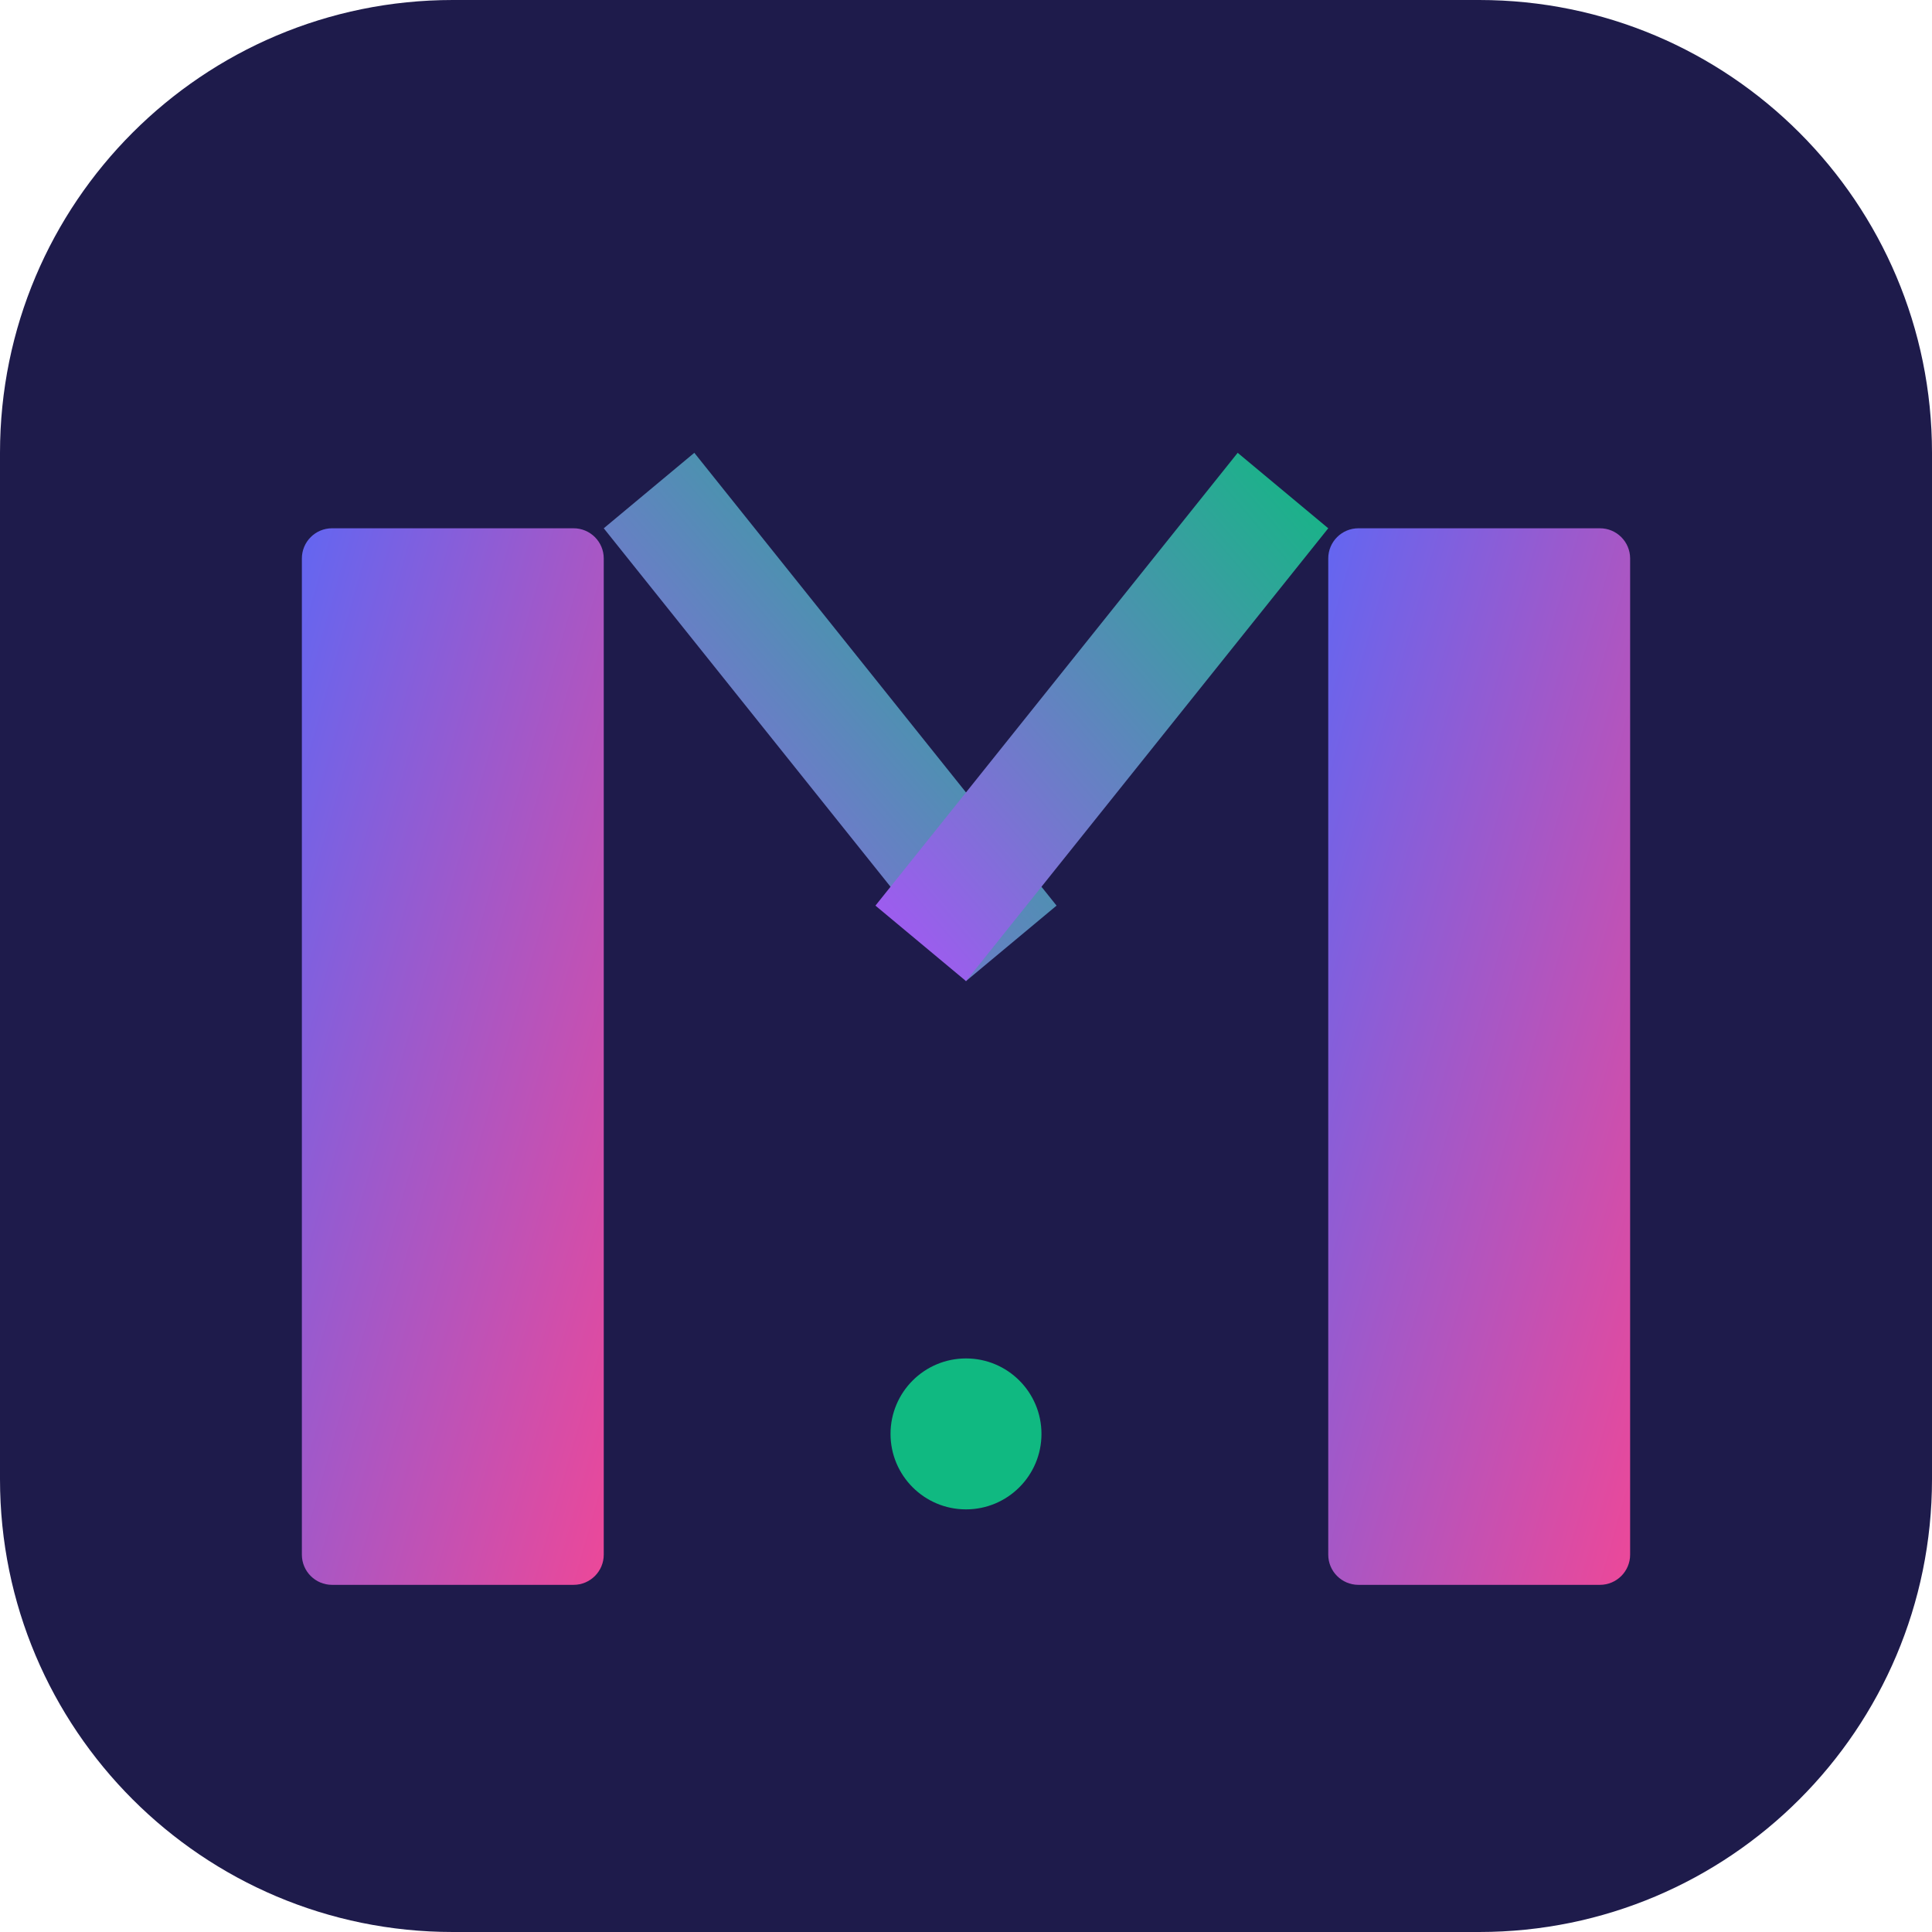
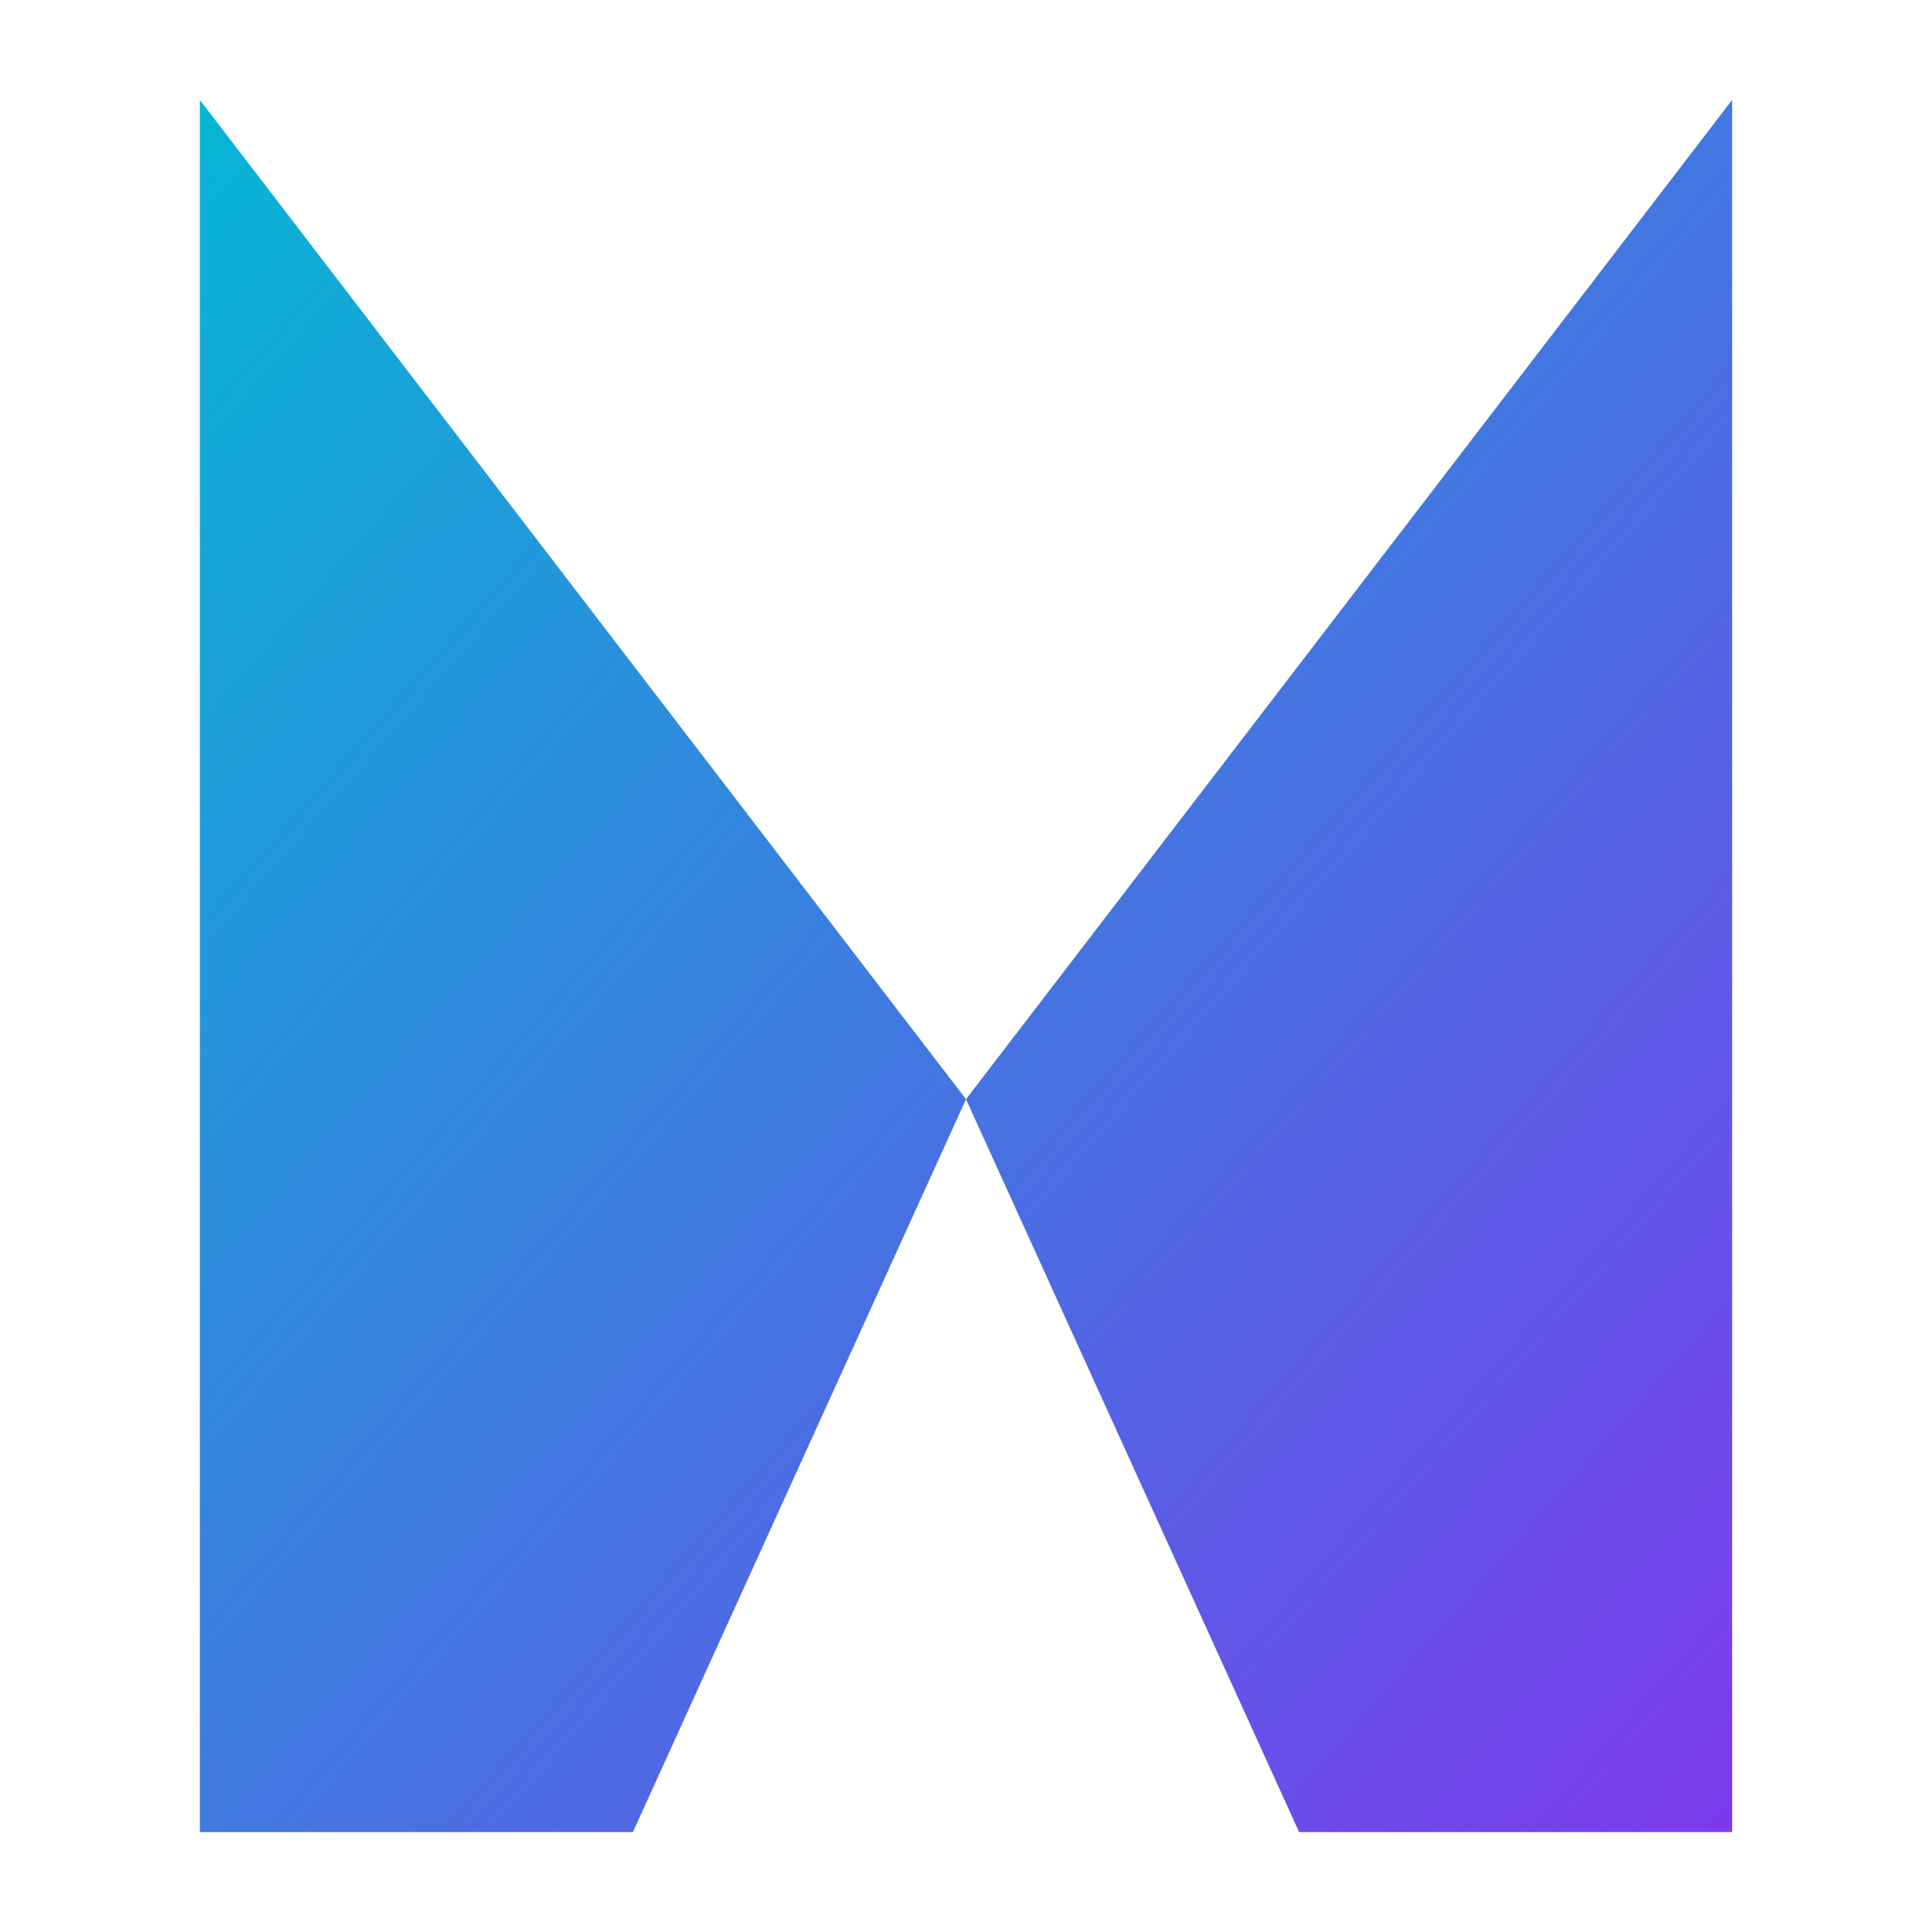
- <svg xmlns="http://www.w3.org/2000/svg" viewBox="0 0 512 512">
+ <svg xmlns="http://www.w3.org/2000/svg" width="32" height="32" viewBox="-52 -58 104 116">
  <defs>
-     <linearGradient id="grad1" x1="0%" y1="0%" x2="100%" y2="100%">
-       <stop offset="0%" style="stop-color:#6366f1" />
-       <stop offset="100%" style="stop-color:#ec4899" />
-     </linearGradient>
-     <linearGradient id="grad2" x1="0%" y1="100%" x2="100%" y2="0%">
-       <stop offset="0%" style="stop-color:#a855f7" />
-       <stop offset="100%" style="stop-color:#10b981" />
+     <linearGradient id="favicon-logo-gradient" x1="0%" y1="0%" x2="100%" y2="100%">
+       <stop offset="0%" stop-color="#06B6D4" />
+       <stop offset="100%" stop-color="#7C3AED" />
    </linearGradient>
  </defs>
-   <rect width="512" height="512" rx="120" fill="#1e1b4b" />
-   <rect x="80" y="140" width="80" height="280" rx="8" fill="url(#grad1)" />
-   <rect x="352" y="140" width="80" height="280" rx="8" fill="url(#grad1)" />
-   <polygon points="160,140 256,260 280,240 184,120" fill="url(#grad2)" />
-   <polygon points="352,140 256,260 232,240 328,120" fill="url(#grad2)" />
-   <circle cx="256" cy="380" r="20" fill="#10b981" />
+   <path fill-rule="evenodd" clip-rule="evenodd" fill="url(#favicon-logo-gradient)" d="M -46 52 L -46 -52 L 0 8 L 46 -52 L 46 52 Z M 0 8 L 20 52 L -20 52 Z" />
</svg>
